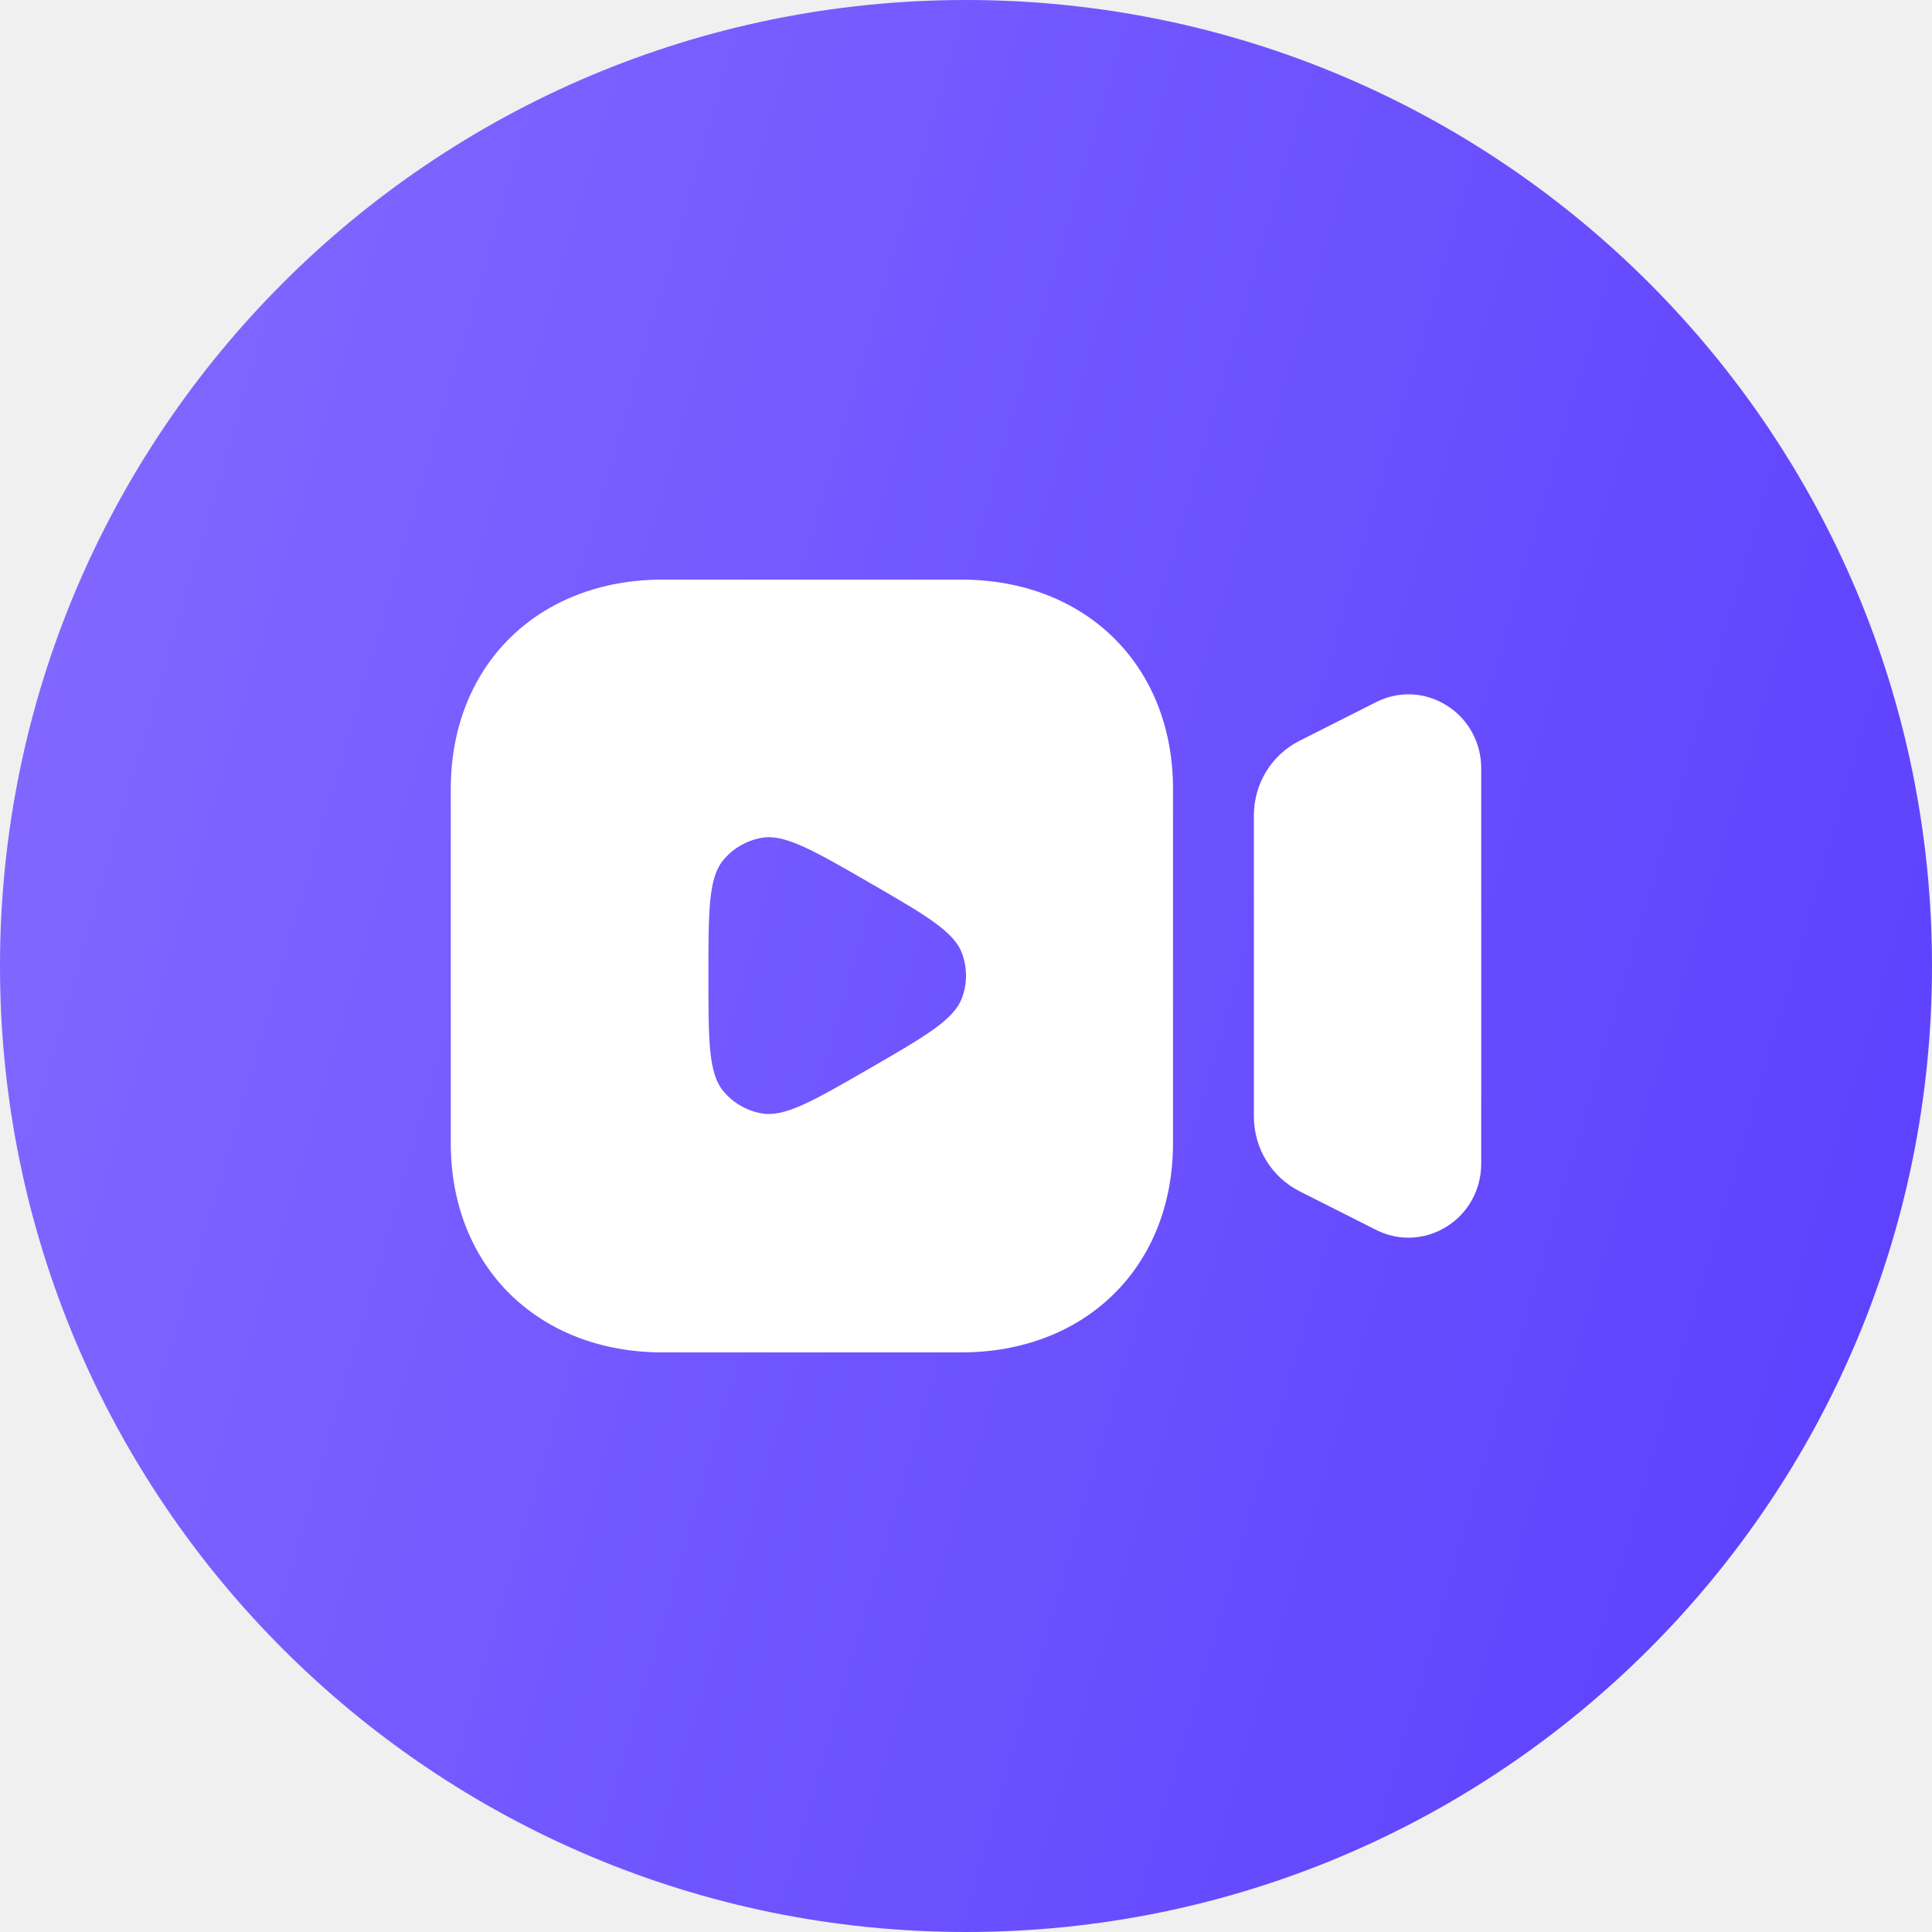
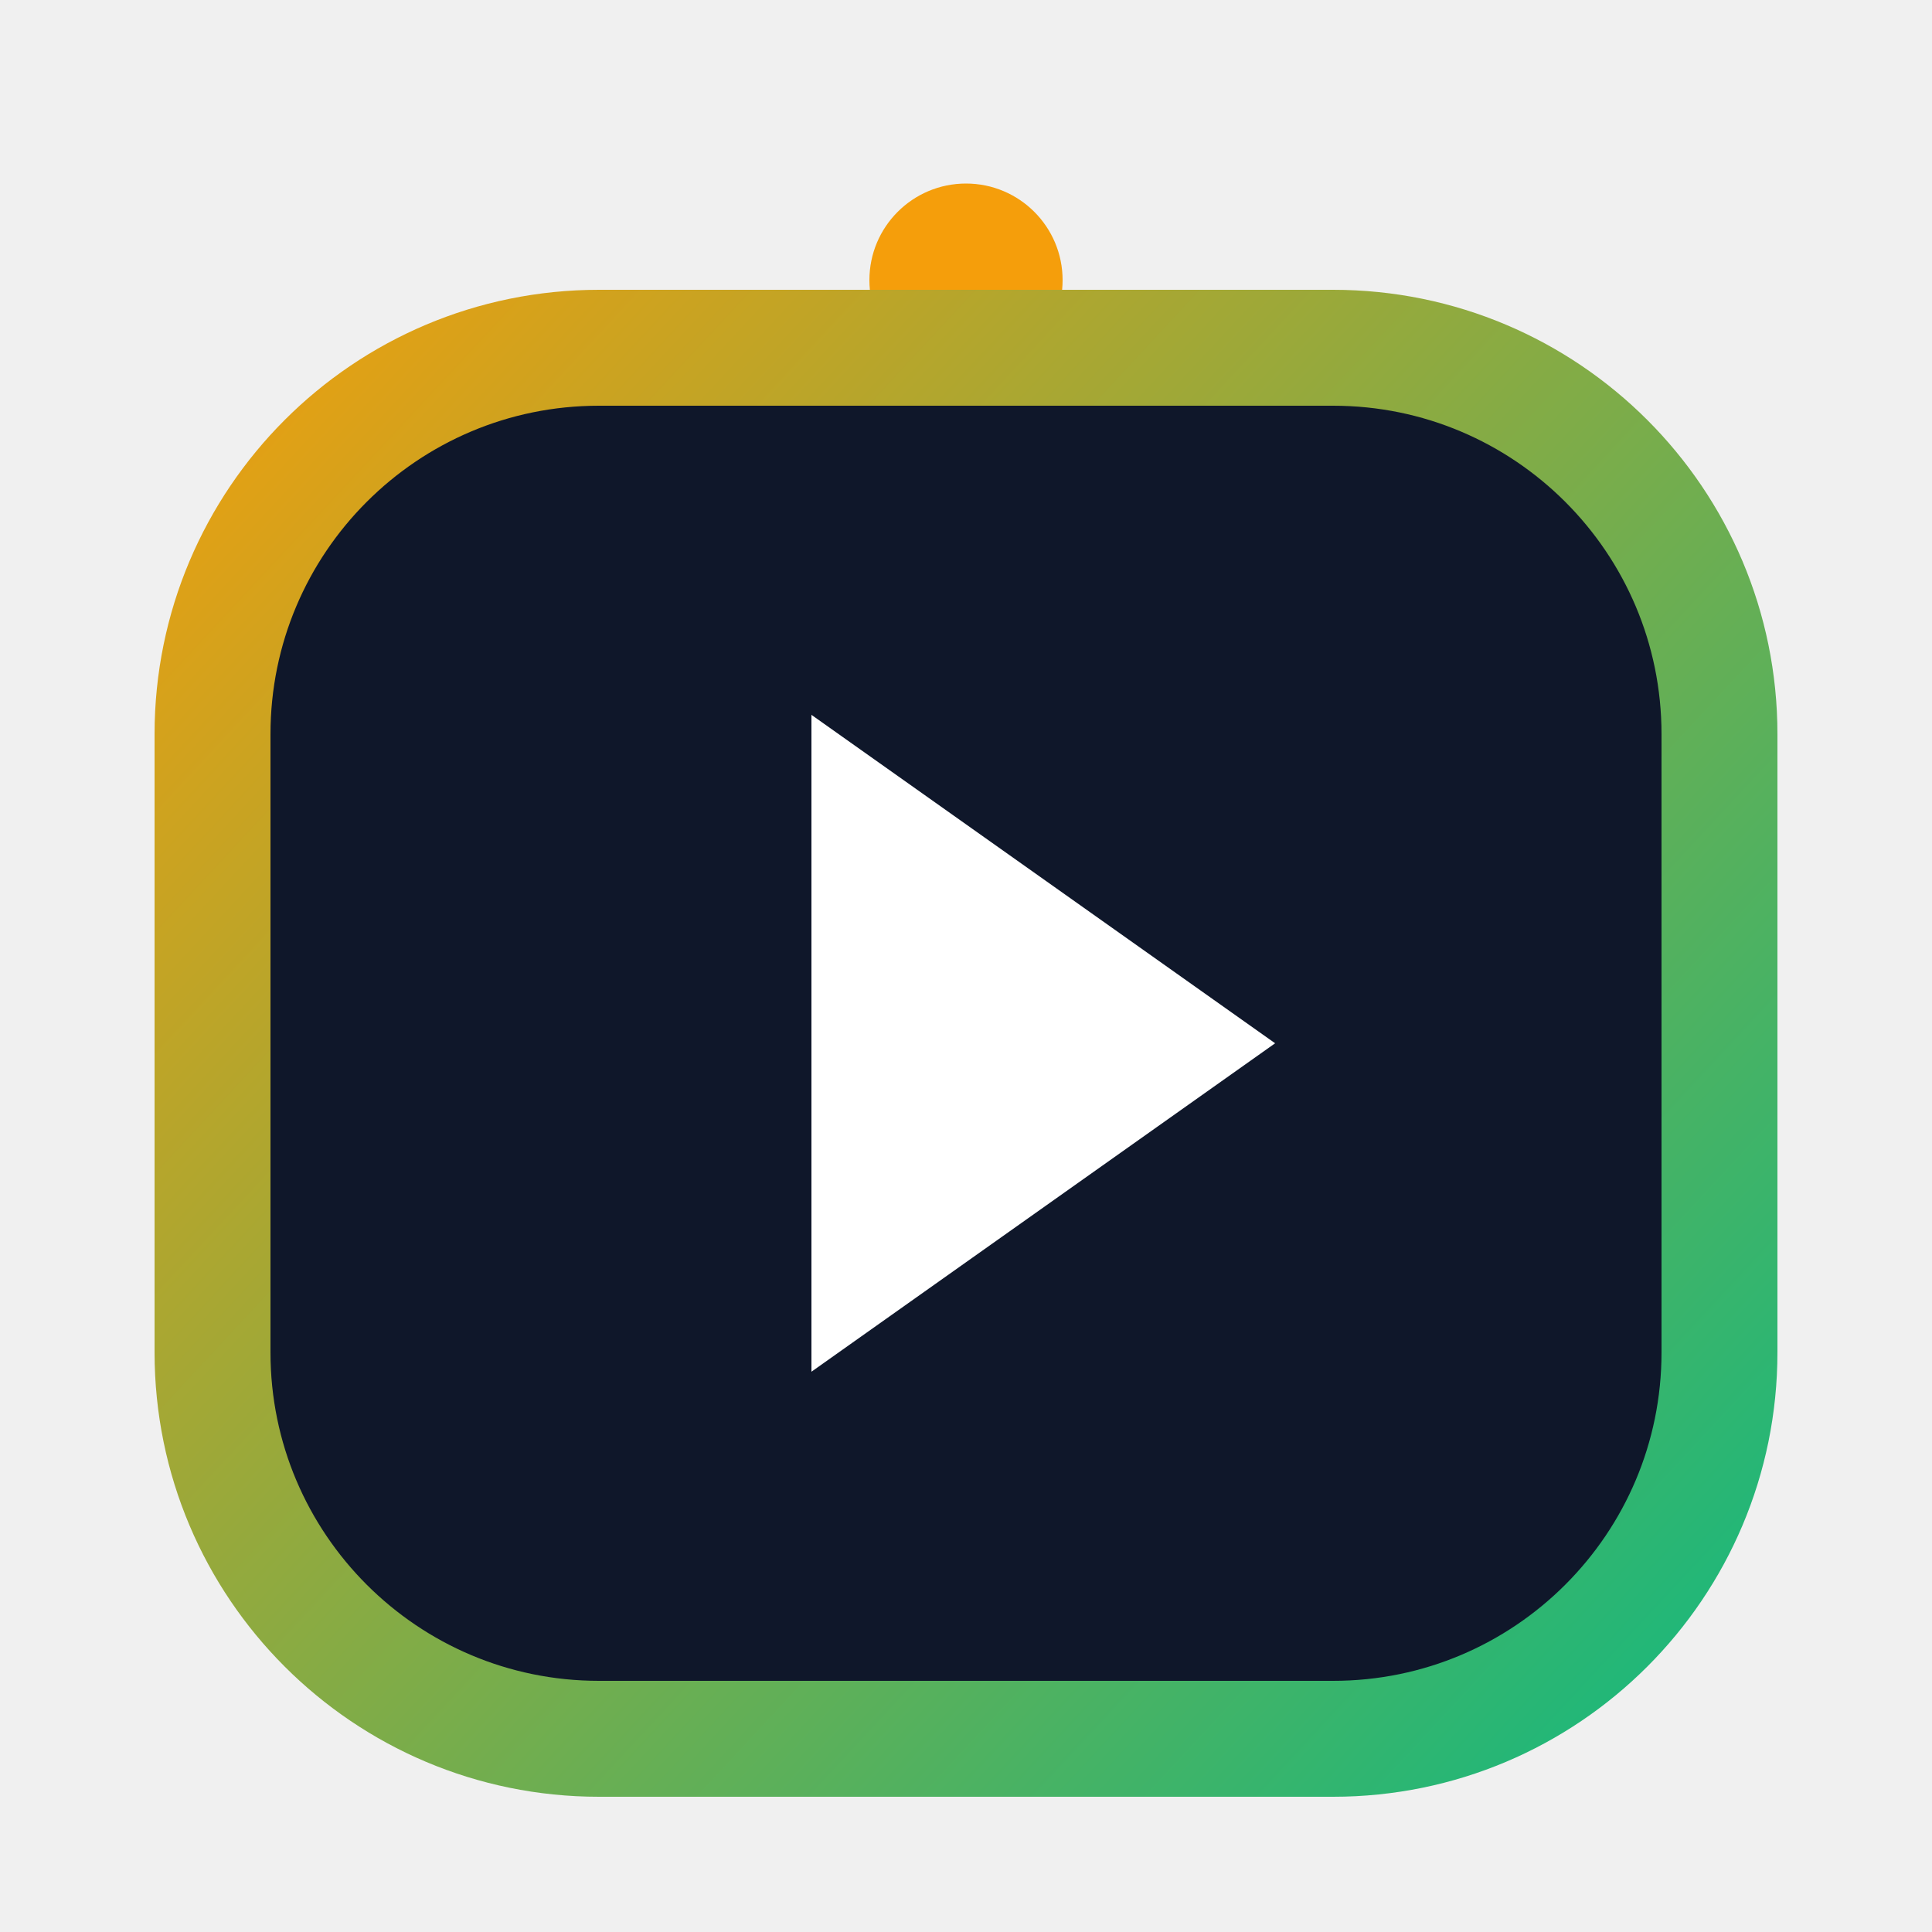
- <svg xmlns="http://www.w3.org/2000/svg" width="40" height="40" viewBox="0 0 40 40" fill="none">
-   <g id="Type=Logo Circle, Component=Logo">
-     <rect id="Rectangle" width="40" height="40" rx="20" fill="url(#paint0_linear_37_996)" />
-     <path id="Vector" fill-rule="evenodd" clip-rule="evenodd" d="M19.899 12H13.72C11.137 12 9.333 13.78 9.333 16.332V23.668C9.333 26.22 11.137 28 13.72 28H19.899C22.482 28 24.286 26.22 24.286 23.668V16.332C24.286 13.78 22.482 12 19.899 12ZM29.953 14.606C29.506 14.324 28.957 14.299 28.488 14.538L26.908 15.336C26.323 15.63 25.96 16.226 25.96 16.889V23.111C25.96 23.773 26.323 24.368 26.908 24.665L28.487 25.462C28.702 25.571 28.931 25.625 29.16 25.625C29.436 25.625 29.709 25.547 29.953 25.395C30.4 25.114 30.667 24.628 30.667 24.094V15.906C30.667 15.374 30.4 14.886 29.953 14.606ZM19.919 19.743C19.753 19.287 19.169 18.949 18 18.274C16.831 17.599 16.246 17.262 15.768 17.346C15.46 17.401 15.18 17.562 14.979 17.802C14.667 18.174 14.667 18.849 14.667 20.199C14.667 21.549 14.667 22.224 14.979 22.595C15.18 22.835 15.46 22.997 15.768 23.051C16.246 23.136 16.831 22.798 18 22.123C19.169 21.448 19.753 21.111 19.919 20.655C20.027 20.36 20.027 20.037 19.919 19.743Z" fill="white" />
-   </g>
+ <svg xmlns="http://www.w3.org/2000/svg" viewBox="0 0 100 100" fill="none">
  <defs>
-     <linearGradient id="paint0_linear_37_996" x1="40" y1="40" x2="-7.596" y2="26.2" gradientUnits="userSpaceOnUse">
-       <stop stop-color="#5A3EFE" />
-       <stop offset="1" stop-color="#846BFF" />
+     <linearGradient id="ypBadgeGradient" x1="8" y1="14" x2="92" y2="92" gradientUnits="userSpaceOnUse">
+       <stop offset="0" stop-color="#F59E0B" />
+       <stop offset="1" stop-color="#10B981" />
    </linearGradient>
  </defs>
+   <circle cx="50" cy="14.5" r="5" fill="#F59E0B" />
+   <rect x="11" y="18" width="78" height="72" rx="20" fill="#0F172A" stroke="url(#ypBadgeGradient)" stroke-width="6" />
+   <path d="M42 37L66 54L42 71V37Z" fill="#FFFFFF" />
</svg>
